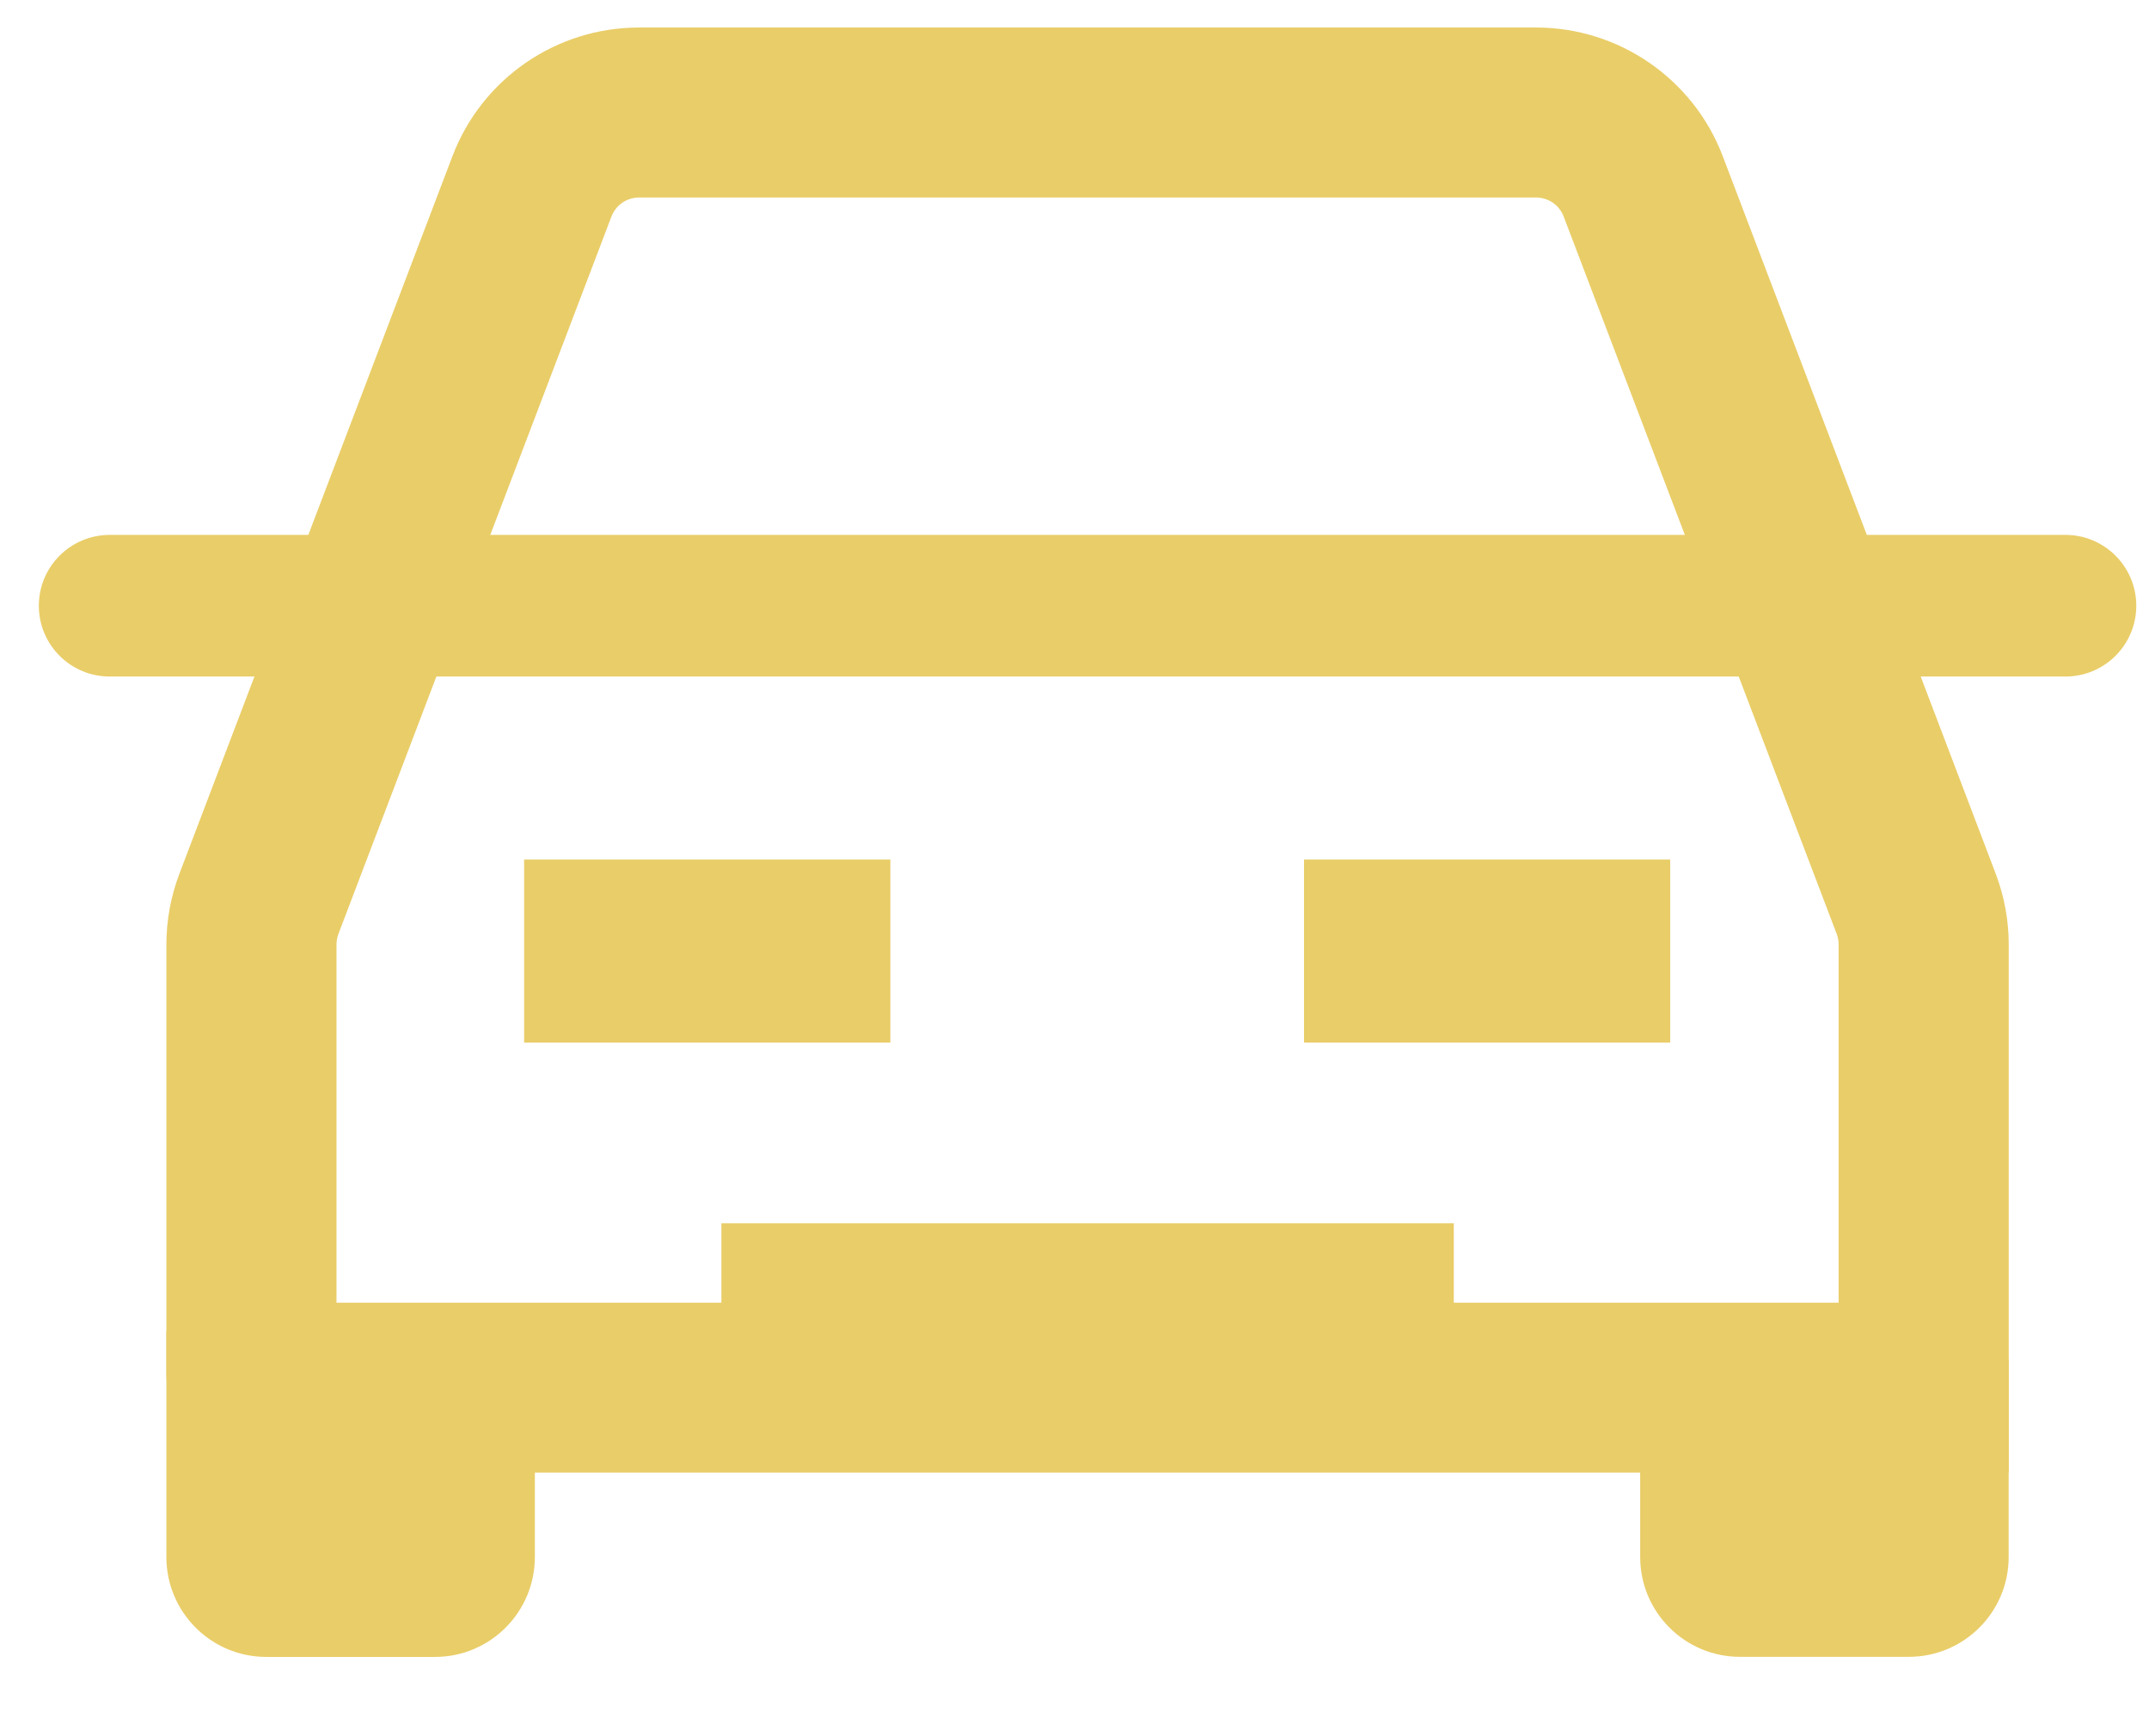
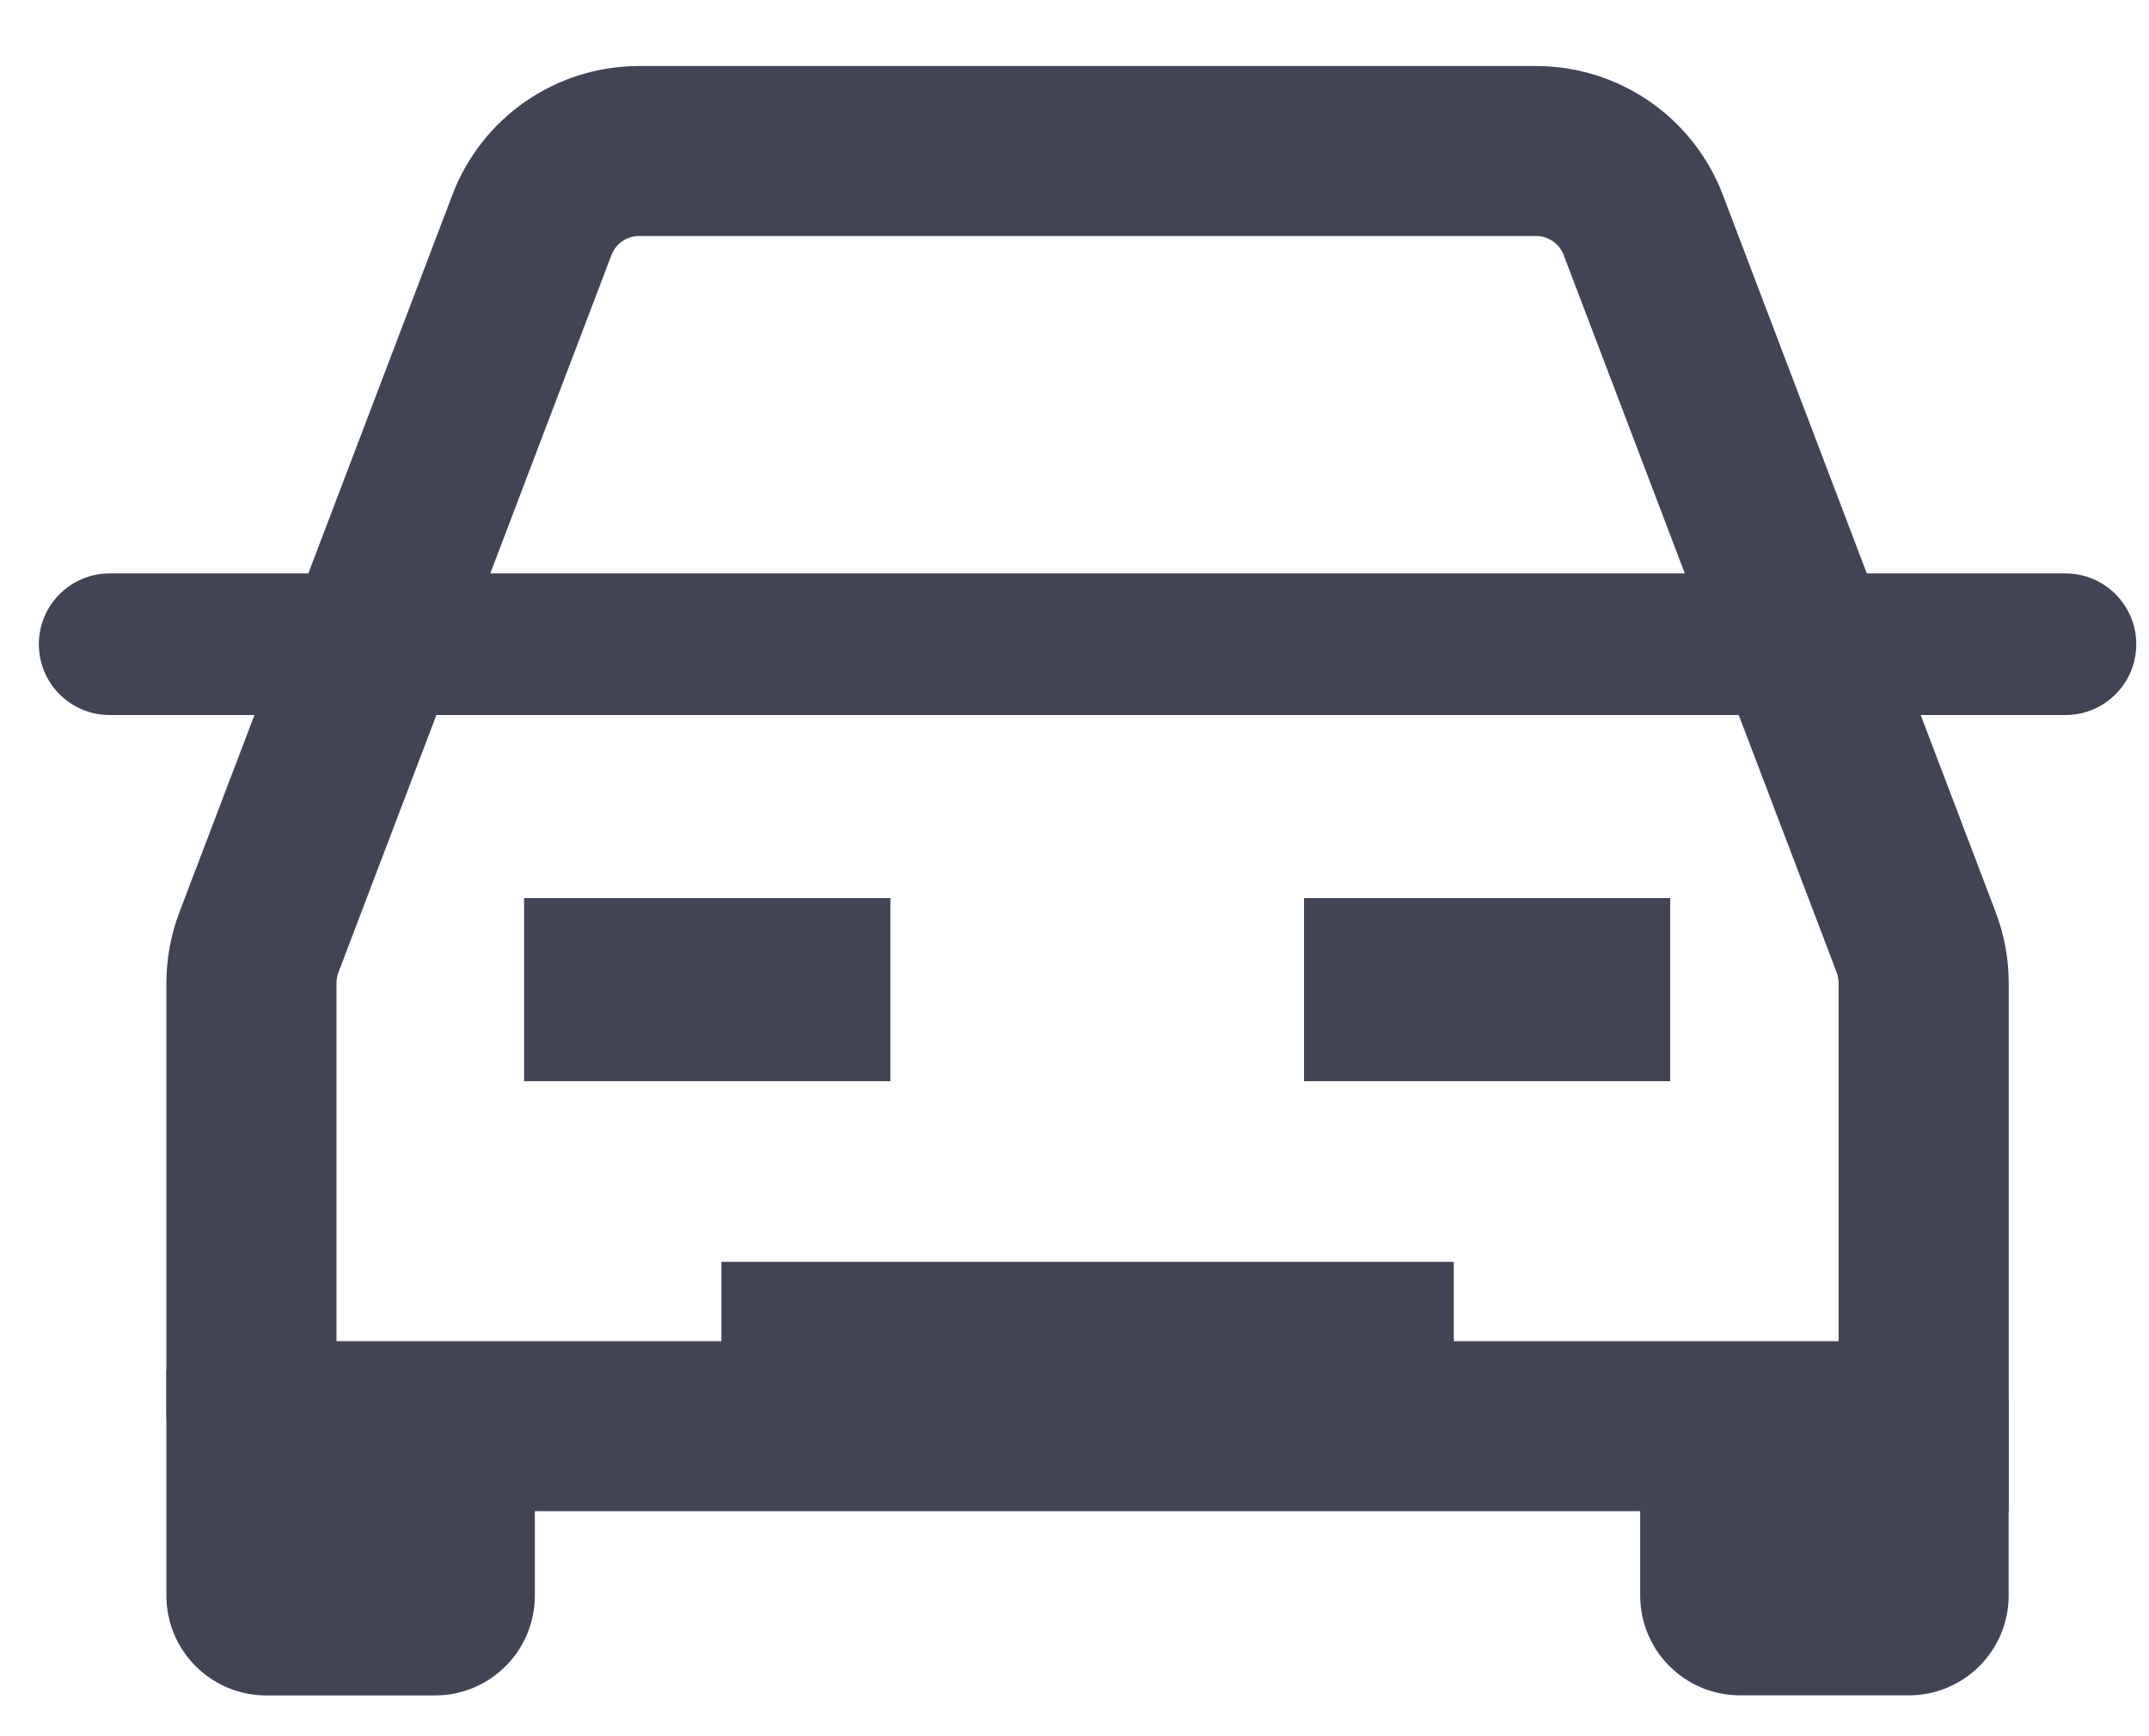
<svg xmlns="http://www.w3.org/2000/svg" width="26" height="21" viewBox="0 0 26 21" fill="none">
-   <path fill-rule="evenodd" clip-rule="evenodd" d="M18.584 2.39H7.732C7.583 2.39 7.45 2.482 7.397 2.622L4.094 11.303C4.079 11.344 4.071 11.387 4.071 11.431V15.764H22.245V11.431C22.245 11.387 22.237 11.344 22.222 11.303L18.919 2.622C18.867 2.482 18.733 2.39 18.584 2.39ZM7.732 0.333C6.729 0.333 5.83 0.953 5.474 1.89L2.171 10.572C2.067 10.846 2.013 11.137 2.013 11.431V16.613C2.013 17.28 2.554 17.821 3.222 17.821H24.303V11.431C24.303 11.137 24.249 10.846 24.145 10.572L20.843 1.89C20.486 0.953 19.587 0.333 18.584 0.333H7.732Z" fill="#E9CD68" />
-   <path fill-rule="evenodd" clip-rule="evenodd" d="M0.47 7.33C0.47 6.857 0.854 6.473 1.328 6.473H24.989C25.462 6.473 25.846 6.857 25.846 7.33C25.846 7.804 25.462 8.187 24.989 8.187H1.328C0.854 8.187 0.47 7.804 0.47 7.33Z" fill="#E9CD68" />
-   <path d="M2.013 16.107H5.263C5.93 16.107 6.471 16.648 6.471 17.315V18.842C6.471 19.509 5.93 20.051 5.263 20.051H3.222C2.554 20.051 2.013 19.509 2.013 18.842V16.107Z" fill="#E9CD68" />
-   <path d="M6.341 10.402H10.772V12.617H6.341V10.402Z" fill="#E9CD68" />
-   <path d="M8.728 14.803H17.589V16.213H8.728V14.803Z" fill="#E9CD68" />
-   <path d="M15.777 10.402H20.207V12.617H15.777V10.402Z" fill="#E9CD68" />
-   <path d="M19.844 16.45H24.302V18.842C24.302 19.509 23.761 20.05 23.093 20.05H21.052C20.385 20.05 19.844 19.509 19.844 18.842V16.45Z" fill="#E9CD68" />
+   <path fill-rule="evenodd" clip-rule="evenodd" d="M18.584 2.856H7.732C7.583 2.856 7.45 2.948 7.397 3.088L4.094 11.769C4.079 11.81 4.071 11.853 4.071 11.897V16.23H22.245V11.897C22.245 11.853 22.237 11.81 22.222 11.769L18.919 3.088C18.867 2.948 18.733 2.856 18.584 2.856ZM7.732 0.799C6.729 0.799 5.83 1.419 5.474 2.356L2.171 11.038C2.067 11.312 2.013 11.603 2.013 11.897V17.079C2.013 17.746 2.554 18.287 3.222 18.287H24.303V11.897C24.303 11.603 24.249 11.312 24.145 11.038L20.843 2.356C20.486 1.419 19.587 0.799 18.584 0.799H7.732Z" fill="#404455" />
+   <path fill-rule="evenodd" clip-rule="evenodd" d="M0.47 7.796C0.47 7.323 0.854 6.939 1.328 6.939H24.989C25.462 6.939 25.846 7.323 25.846 7.796C25.846 8.27 25.462 8.653 24.989 8.653H1.328C0.854 8.653 0.47 8.27 0.47 7.796Z" fill="#404455" />
+   <path d="M2.013 16.573H5.263C5.93 16.573 6.471 17.114 6.471 17.782V19.308C6.471 19.976 5.93 20.517 5.263 20.517H3.222C2.554 20.517 2.013 19.976 2.013 19.308V16.573Z" fill="#404455" />
+   <path d="M6.341 10.868H10.772V13.084H6.341V10.868Z" fill="#404455" />
+   <path d="M8.728 15.27H17.589V16.679H8.728V15.27Z" fill="#404455" />
+   <path d="M15.777 10.868H20.207V13.084H15.777V10.868Z" fill="#404455" />
+   <path d="M19.844 16.916H24.302V19.308C24.302 19.975 23.761 20.516 23.093 20.516H21.052C20.385 20.516 19.844 19.975 19.844 19.308V16.916Z" fill="#404455" />
</svg>
